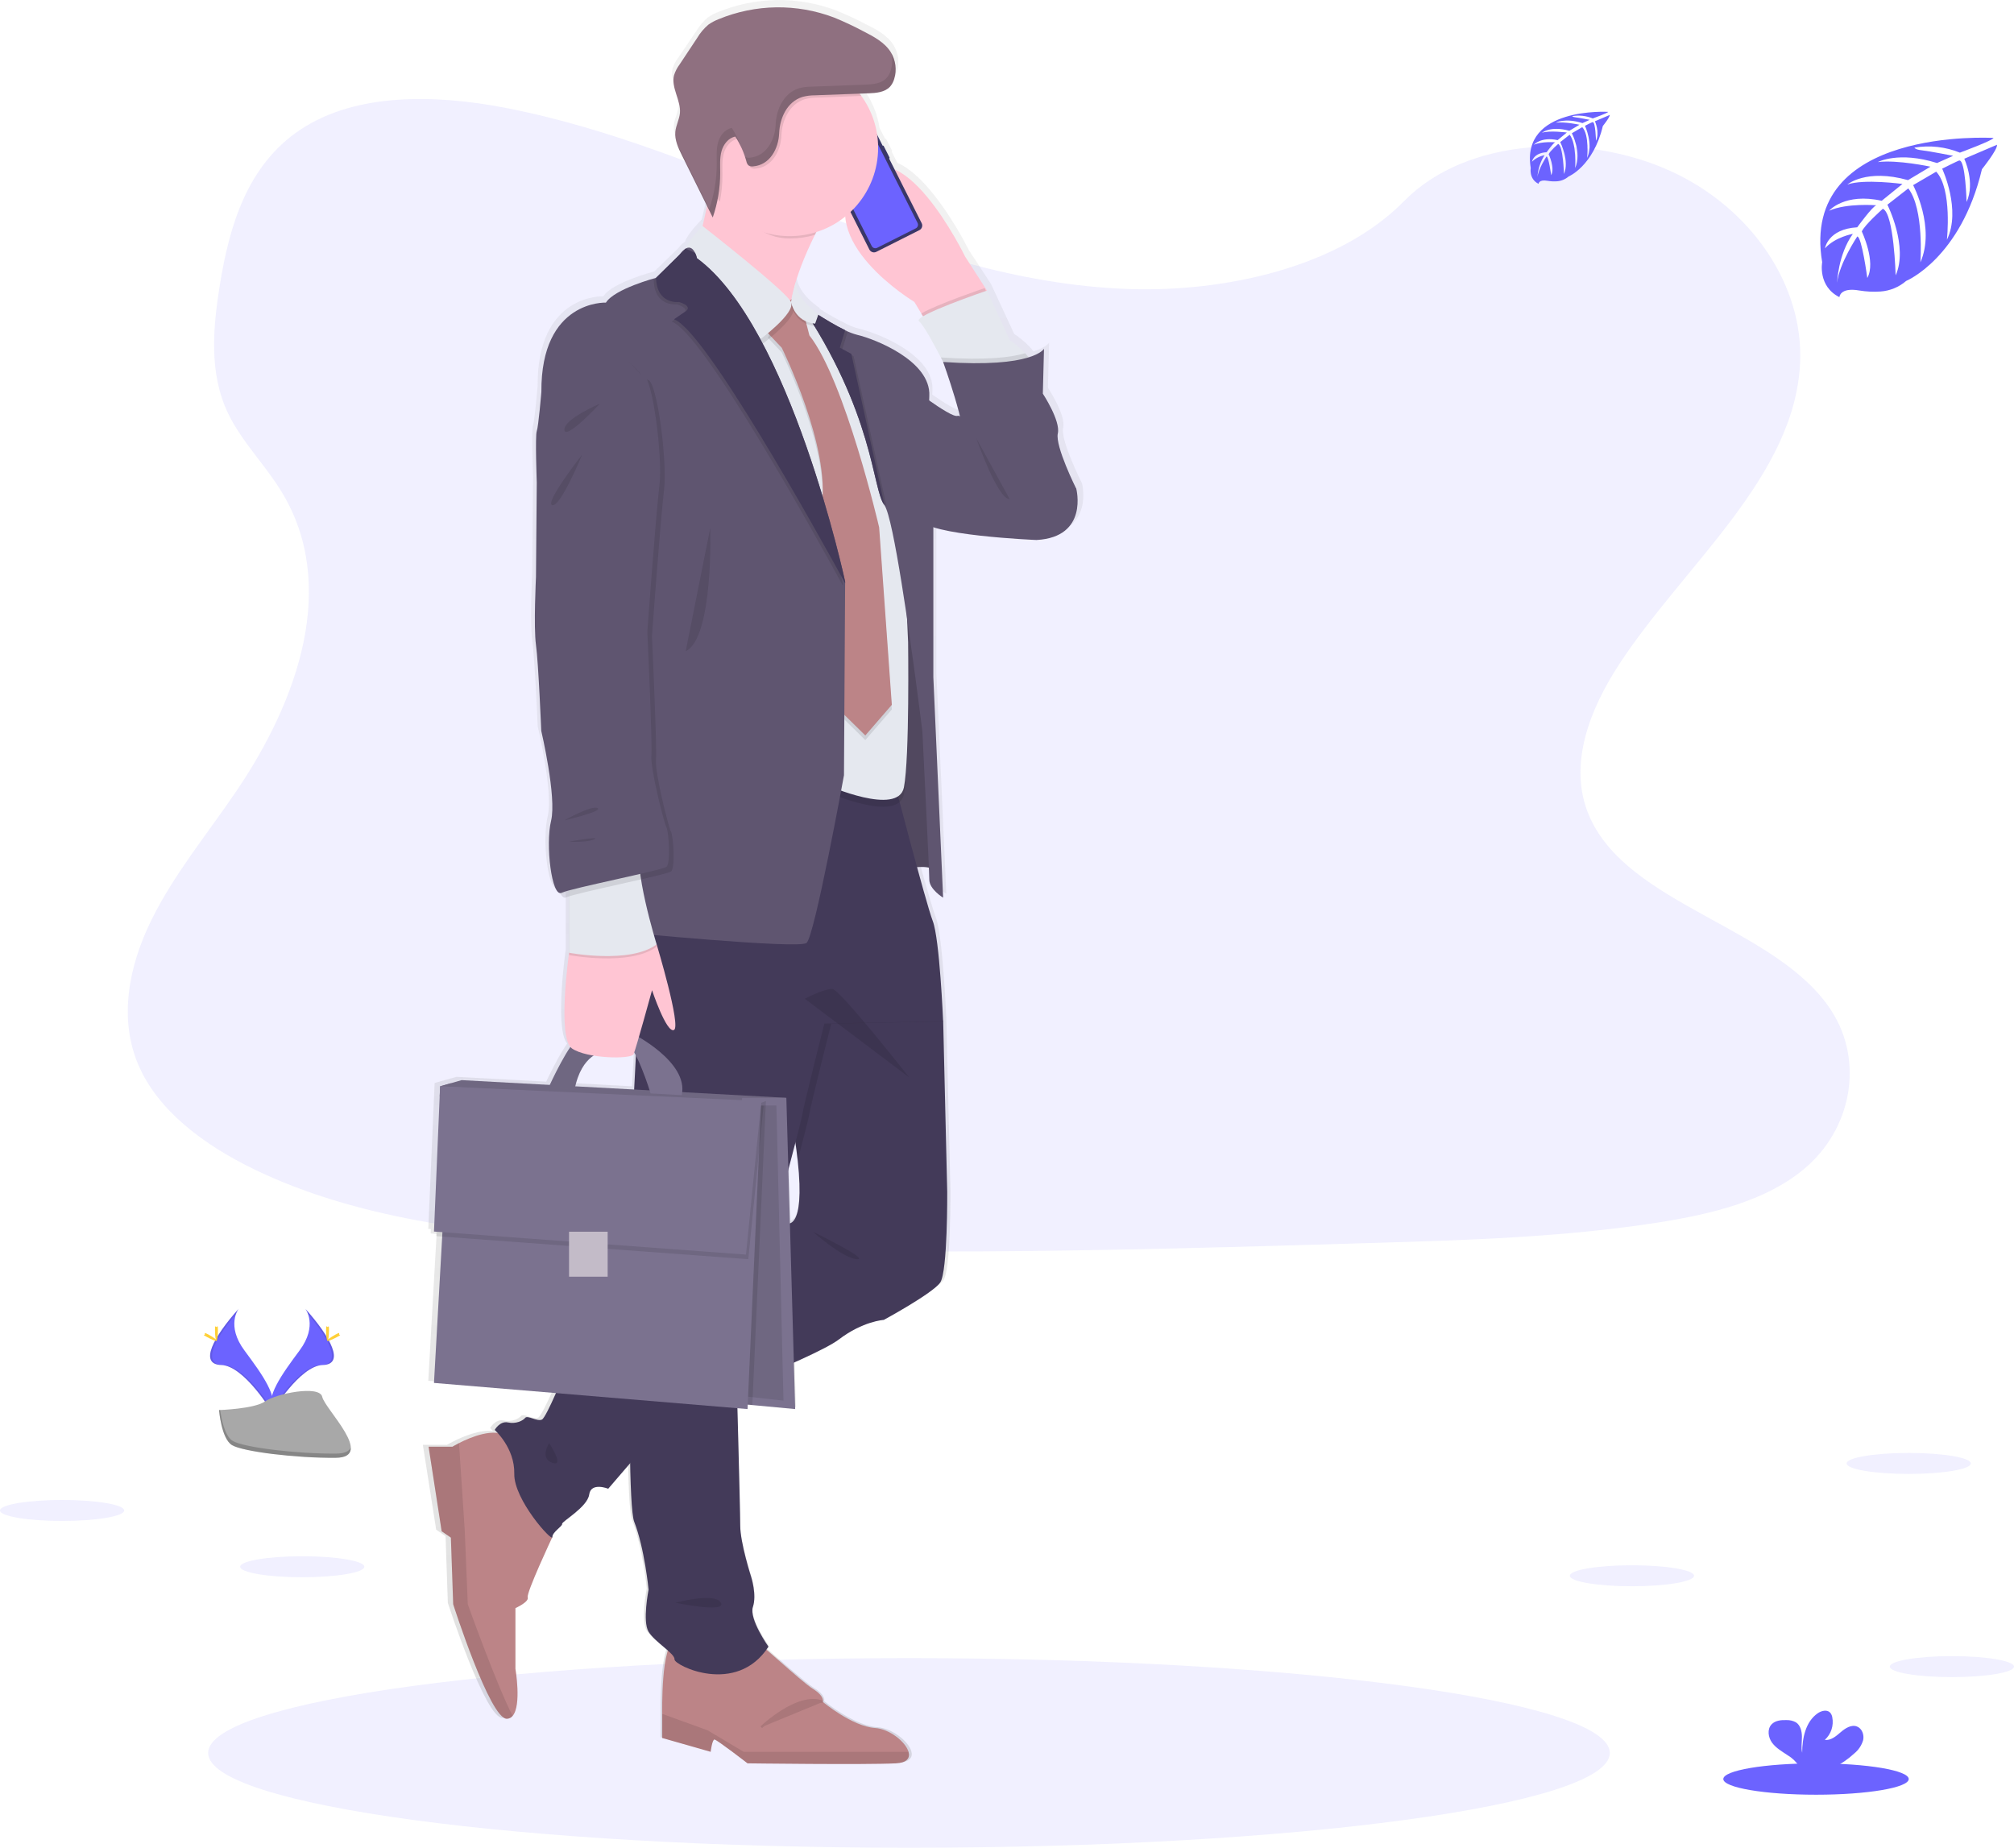
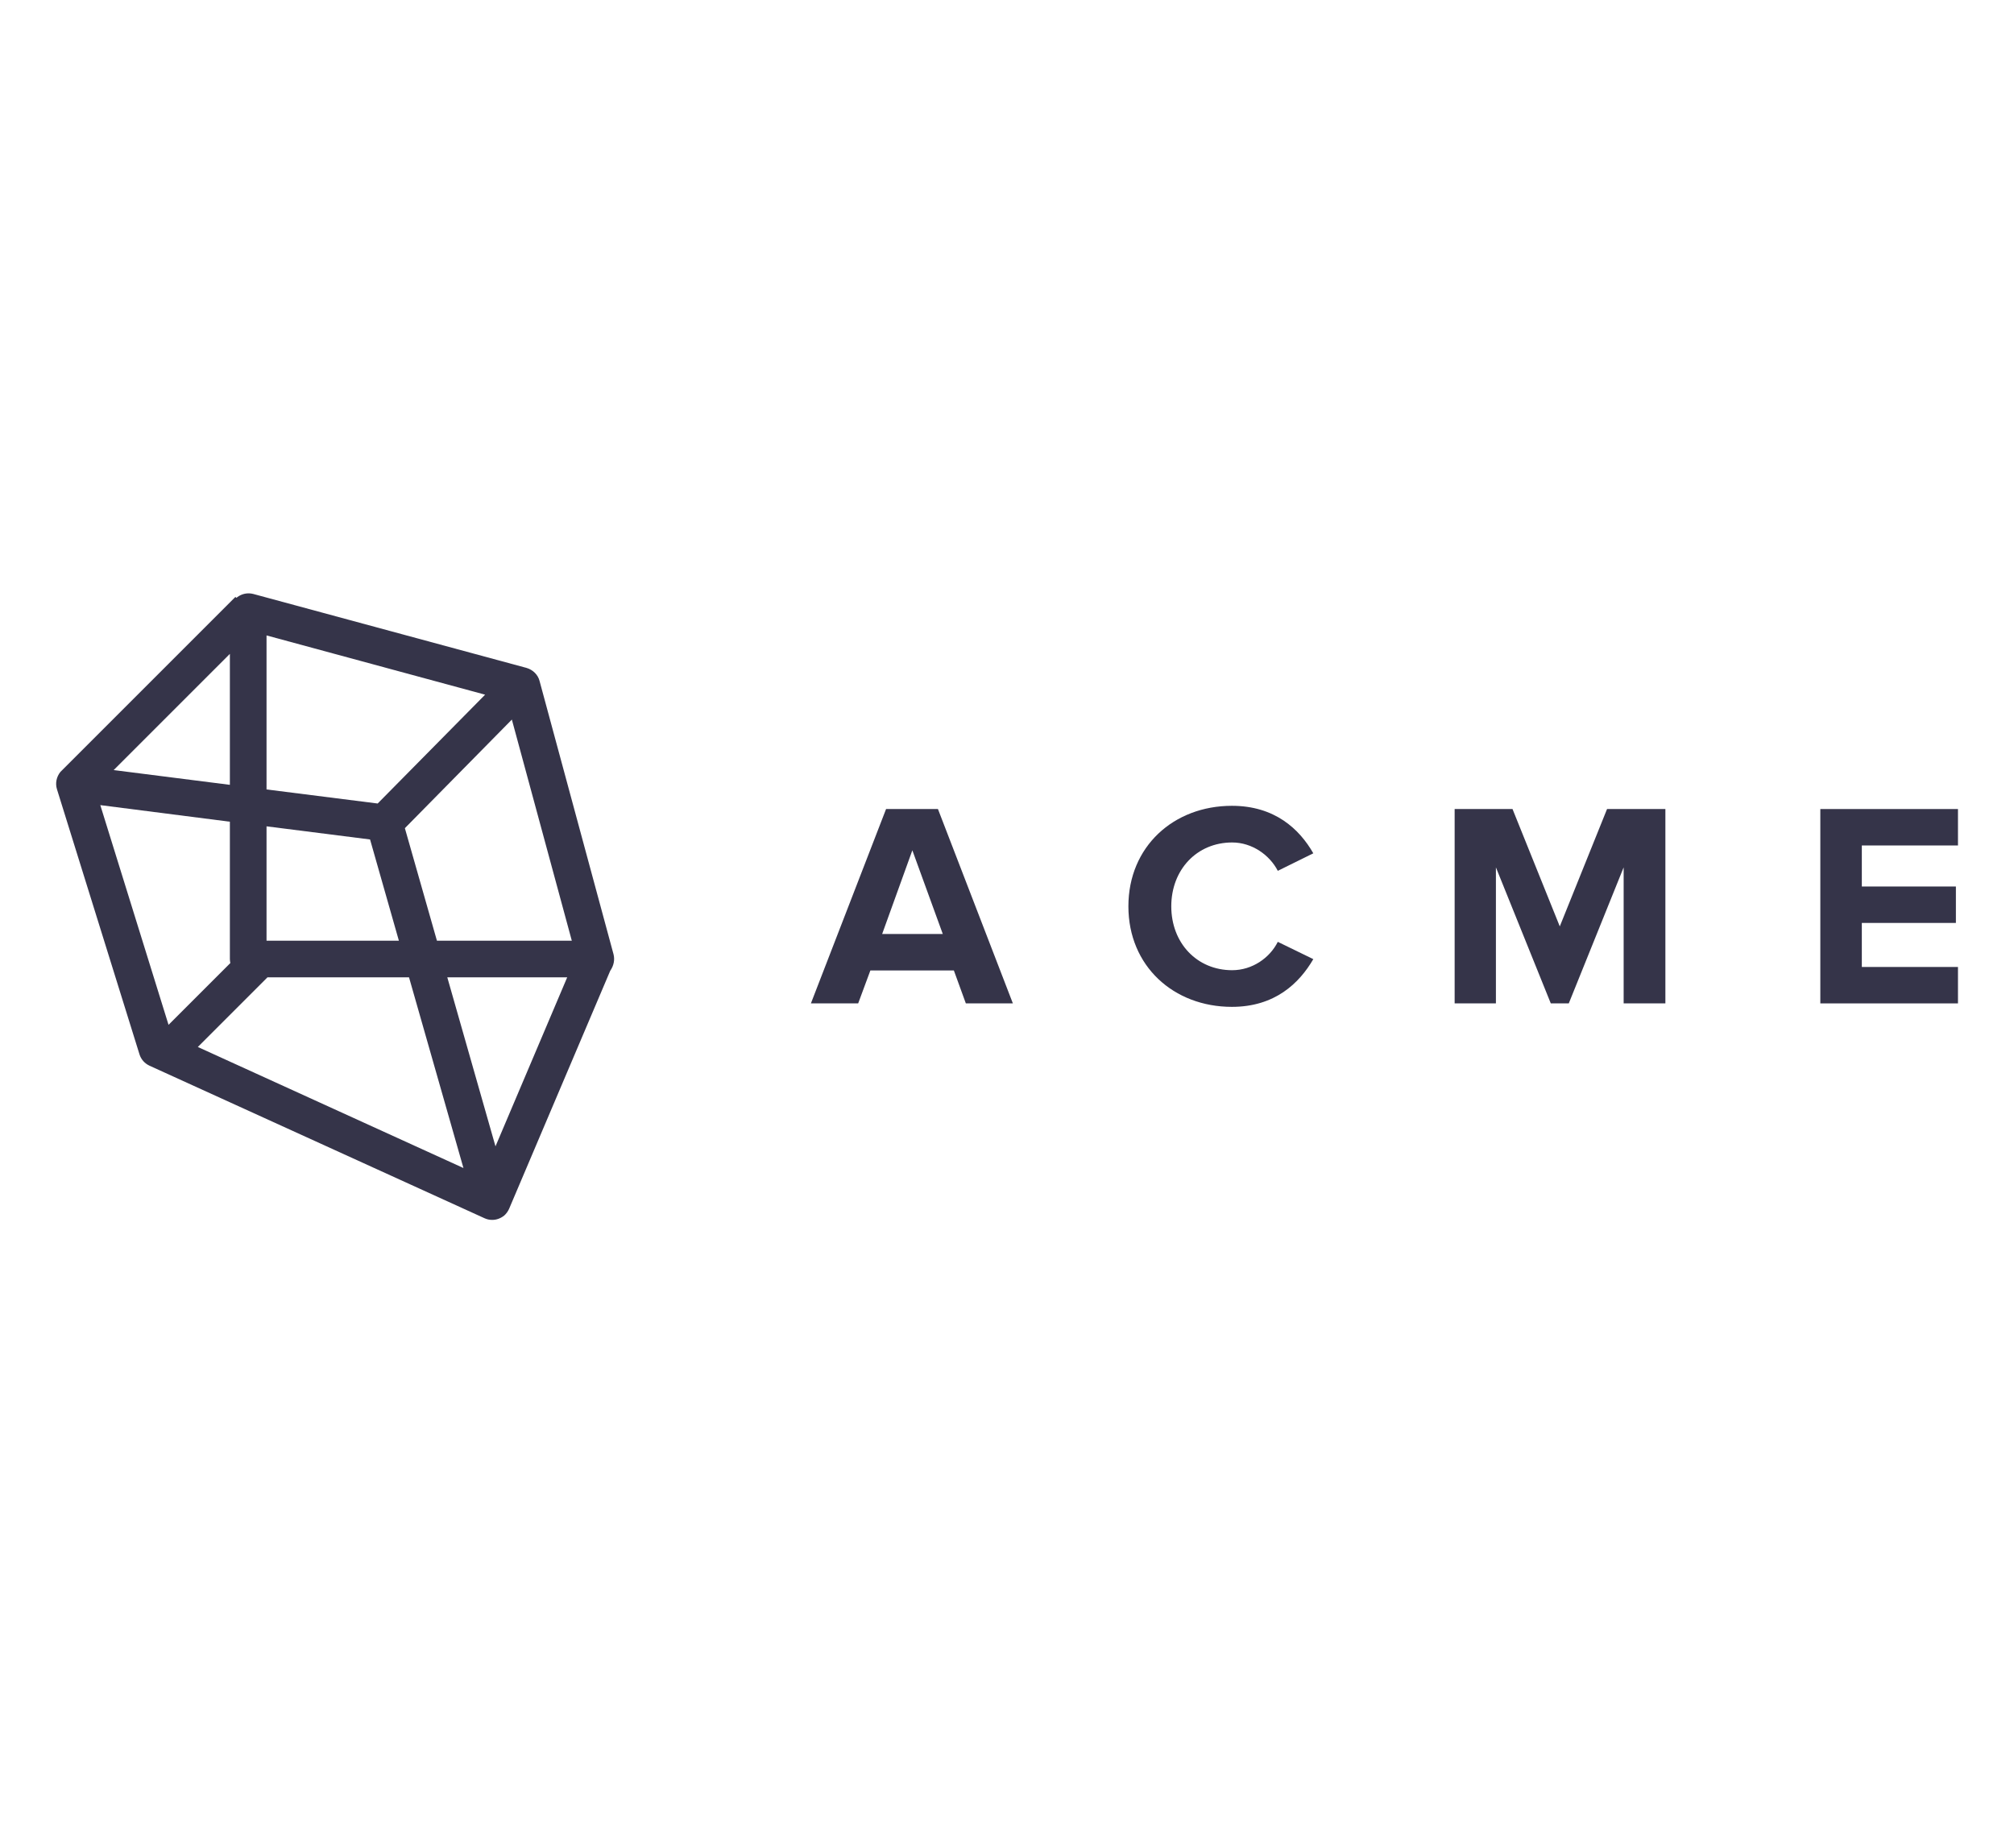
- <svg xmlns="http://www.w3.org/2000/svg" id="6968ac48-3a8f-41ea-a7fd-90e9ec00ee17" data-name="Layer 1" width="873.53" height="801.44" viewBox="0 0 873.53 801.44">
-   <defs>
-     <linearGradient id="70ce31e8-5126-44c6-9ded-adf44b0dced1" x1="489.88" y1="814.11" x2="489.88" y2="49.28" gradientUnits="userSpaceOnUse">
-       <stop offset="0" stop-color="gray" stop-opacity="0.25" />
-       <stop offset="0.54" stop-color="gray" stop-opacity="0.12" />
-       <stop offset="1" stop-color="gray" stop-opacity="0.1" />
-     </linearGradient>
-   </defs>
-   <path d="M652.59,174.63c-47.88-1.66-93.48-17.11-137-34S428.89,105,382.16,96c-30.06-5.76-64.43-6.58-88.65,9.53-23.3,15.51-30.84,42.28-34.88,67.12-3,18.69-4.84,38.36,3.51,55.85,5.79,12.15,16.08,22.36,23.19,34,24.76,40.48,7.26,90.4-19.57,129.93-12.58,18.54-27.18,36.23-36.89,56s-14.21,42.35-5.71,62.49c8.42,20,28.49,34.94,50.23,45.49,44.16,21.41,96.19,27.54,146.93,31,112.32,7.68,225.23,4.36,337.85,1,41.67-1.24,83.53-2.49,124.53-8.93,22.77-3.58,46.28-9.26,62.81-23,21-17.41,26.18-46.88,12.12-68.71-23.59-36.61-88.79-45.71-105.28-85-9.07-21.63.25-45.72,13.43-65.77,28.29-43,75.7-80.78,78.2-130,1.72-33.77-21.08-67.6-56.32-83.59-36.94-16.75-88.17-14.64-115.42,13.09C744.18,165.12,694.86,176.1,652.59,174.63Z" transform="translate(-163.24 -49.28)" fill="#6c63ff" opacity="0.1" />
-   <ellipse cx="394.25" cy="760.32" rx="303.97" ry="41.12" fill="#6c63ff" opacity="0.1" />
-   <path d="M632.51,258.88s-9.41-18.57-8.14-24.09-6.62-17.31-6.62-17.31l.51-19.56s-1.09,2-6.77,3.75c-.48-.63-1-1.25-1.54-1.84a40.32,40.32,0,0,0-6.82-5.69l-10-21.58-9.67-14.81s-15.25-31-31-37.84l-2.48-4.85a.38.38,0,0,0,.15-.49l-2.52-4.93a.39.39,0,0,0-.49-.18l-2.41-4.72a37.91,37.91,0,0,0-7-16.89c-.25-.35-.52-.67-.78-1l3.92-.14c3.44-.13,7.28-.43,9.59-3a8.77,8.77,0,0,0,1.79-3.3,14,14,0,0,0,.58-2.93c0-.15,0-.3,0-.44q0-.51,0-1c0-.27,0-.53,0-.8s0-.43,0-.64-.11-.69-.17-1c0-.13,0-.26-.08-.39a11.66,11.66,0,0,0-.31-1.16,1.55,1.55,0,0,1-.07-.23c-.14-.4-.29-.8-.46-1.19a1.11,1.11,0,0,1-.07-.16c-.18-.39-.38-.77-.59-1.14l-.06-.12v0a4,4,0,0,0-.25-.45c-2.71-4.26-7.47-6.75-12-9a138.69,138.69,0,0,0-13-6,70,70,0,0,0-51,.72,20.19,20.19,0,0,0-4.54,2.42,23.46,23.46,0,0,0-4.95,5.82l-7.75,11.45A16.18,16.18,0,0,0,455,78.79c-1.45,5.44,3.1,10.89,2.59,16.5-.26,2.79-1.76,5.35-2.05,8.14-.37,3.6,1.3,7.07,2.93,10.32l11.09,22c-.59,2.89-1.24,5.85-1.95,8.71h0c-5.11,5.28-6.83,8.16-7.3,9.72l-.15.08h0a9,9,0,0,0-2.56,2.5L447.06,167s-18.32,4.76-22.13,10.79c0,0-28.75-1.26-28.5,38.89,0,0-1.27,15.06-2,17.07s0,22.33,0,22.33l-.34,41.16s-1.1,21.83,0,29.61,2.37,37.39,2.37,37.39,6.87,28.86,4.33,39.15c-2.44,9.85,0,31.39,4,31.48.76,1.57,1.63,2.34,2.58,1.9a11,11,0,0,1,1.27-.46V460.9s-4.95,34.45.6,41c-3.68,5.24-8,14.18-9.1,16.53l-38.9-2.09-4.95,1.39h0L351.75,519,349,582.27l1.1.08-.08,1.93,2.6.19L349,648.19l53.85,4.43c-2.37,5.31-5.12,11-6.19,11.55-2,1-6.36-2-7.38-.76s-4.07,2.76-7.63,2-5.85,3.26-5.85,3.26.52.46,1.3,1.31c-5.78-.7-13.09,2.4-17.06,4.4-1.78.9-2.89,1.57-2.89,1.57H346.65l5.77,36.81,4.07,2.78,1,29s16.28,50.19,23.74,49.86a3.37,3.37,0,0,0,2.51-1.26c4-4.62,1.23-20.49,1.23-20.49V746.23s6.1-2.68,5.42-4.69,9.84-24,10.78-26a.17.17,0,0,0,.08-.16c0-2.26,4.58-4.77,4.32-5.77s11.2-7.28,12-12.8,8.39-2.51,8.39-2.51l9.66-11.1c.29,13.53.84,23,1.79,25.4,4.58,11.55,6.36,29.62,6.36,29.62s-2.8,13.8,0,18.32c1.72,2.76,5.72,5.72,8.5,8.17-2.89,8.76-2.48,27.38-2.48,27.38v10.7l21.37,6s.67-5.35,1.69-5.35,14.59,10.37,14.59,10.37,52.24.67,65.46,0c5-.25,6.36-2.4,5.59-5-1.27-4.33-8.4-9.94-14.74-10.37-10.18-.67-23.07-11.37-23.07-11.37s1-2.35-4.41-5.69c-3.74-2.3-14.09-11.61-20.49-17.06.3-.41.61-.82.9-1.26,0,0-8.65-12-6.86-17.32s-.77-13-.77-13-4.83-14.81-4.83-22.34c0-4.77-.72-31.9-1.24-51.14l4.46.37.09-1.92,2,.18,18.91,1.74-.58-20.21c9.11-4,16.69-7.71,19.83-10.08,10.68-8,19.84-8.53,19.84-8.53s21.62-11.54,24.93-16.31,3-39.4,3-39.4l-1.78-74.22v-.06s-1.52-35.88-4.58-43.66c-1.12-2.88-3.89-12.48-6.92-23.44a18.11,18.11,0,0,1,5.22.22c.11,2.68.18,4.52.18,5.15,0,4.26,6.1,7.88,6.1,7.88l-4.32-96V275.66c13.32,4.24,45.53,5.56,45.53,5.56C638.1,280,632.51,258.88,632.51,258.88ZM506.87,176.4l-.07,0a66.59,66.59,0,0,1,1.85-7.45ZM419.45,505.67c7.89,1.3,17,.92,17.69-.61.07-.15.16-.42.28-.77.25.44.49.89.74,1.35l-.77,14.48v.33l-26-1.4C413.21,511.3,416.65,507.52,419.45,505.67Zm86.67,73.06-.67-23.45c1.16-4.32,2.2-8.24,3.09-11.6.4,2.79.74,5.36,1,7.73C512,573.66,508.37,578,506.12,578.73Zm74-351.58c-1.49.57-7.16-3-12.54-6.7,0-.68.05-1.35.08-2,.76-15.31-24.17-24.84-31.8-26.6a27.41,27.41,0,0,1-5.36-2,125,125,0,0,1-11.84-6.69l.1-.29s-9.84-6.23-10.05-14a132.92,132.92,0,0,1,8.46-20.53c.19-.39.4-.8.6-1.19a39.25,39.25,0,0,0,12.8-6.78c1.53,20,30.47,37.21,30.47,37.21l3.09,5,.73,1.18c-1.56.92-2.31,1.66-1.78,2.09,2.2,1.76,7.52,11.72,9.72,15.93a.06.06,0,0,0,0,0c.6,1.14,1,1.85,1,1.85s4.73,12.87,7.44,23.64A2,2,0,0,0,580.1,227.15Z" transform="translate(-163.24 -49.28)" fill="url(#70ce31e8-5126-44c6-9ded-adf44b0dced1)" />
-   <path d="M591.3,175.28l-.34.45-1.16,1.55L567.55,193l-4.72-7.76-3-5S515.48,153.64,534.55,128s47.25,32.5,47.25,32.5Z" transform="translate(-163.24 -49.28)" fill="#ffc5d3" />
-   <rect x="547.05" y="112.1" width="0.76" height="6.26" rx="0.38" ry="0.38" transform="translate(-156.55 209.3) rotate(-26.73)" fill="#3a3768" />
-   <rect x="521.39" y="119.37" width="0.43" height="2.06" rx="0.21" ry="0.21" transform="translate(-161.64 198.23) rotate(-26.73)" fill="#3a3768" />
-   <rect x="523.41" y="122.65" width="0.48" height="3.59" rx="0.24" ry="0.24" transform="translate(-163.24 199.58) rotate(-26.73)" fill="#3a3768" />
-   <rect x="525.6" y="126.97" width="0.46" height="3.62" rx="0.23" ry="0.23" transform="translate(-164.96 201.03) rotate(-26.73)" fill="#3a3768" />
-   <rect x="528.35" y="104.91" width="25.4" height="51.62" rx="2.24" ry="2.24" transform="translate(-164.21 208.08) rotate(-26.73)" fill="#3a3768" />
-   <path d="M536.4,105.67a.9.9,0,0,0-.4,1.22l.08.17a.91.91,0,0,1-.4,1.23l-9.62,4.84a.9.9,0,0,1-1.22-.4l-.09-.17a.91.91,0,0,0-1.22-.41l-1.87.95a1.72,1.72,0,0,0-.77,2.33L541.33,156a1.75,1.75,0,0,0,2.34.77l16.78-8.45a1.75,1.75,0,0,0,.77-2.34l-20.45-40.59a1.74,1.74,0,0,0-2.34-.77Z" transform="translate(-163.24 -49.28)" fill="#6c63ff" />
-   <rect x="527.92" y="109.31" width="3.55" height="0.72" rx="0.36" ry="0.36" transform="translate(-155.95 200.72) rotate(-26.73)" fill="#e6e8ec" />
-   <circle cx="368.88" cy="59.17" r="0.41" fill="#e6e8ec" />
-   <path d="M550.8,261.28,544.55,429s21-7,24.25-1.75-3.5-84-3.5-84Z" transform="translate(-163.24 -49.28)" fill="#5f5570" />
-   <path d="M550.8,261.28,544.55,429s21-7,24.25-1.75-3.5-84-3.5-84Z" transform="translate(-163.24 -49.28)" opacity="0.15" />
-   <path d="M551.8,814.11c-13,.67-64.33,0-64.33,0s-13.34-10.33-14.34-10.33-1.66,5.33-1.66,5.33l-21-6V792.45s-.67-30.35,5.66-31.67,34.34,0,34.34,0c1-.33,20,17.67,25.33,21s4.33,5.67,4.33,5.67,12.67,10.66,22.67,11.33c6.23.42,13.24,6,14.49,10.33C558.05,811.72,556.7,813.86,551.8,814.11Z" transform="translate(-163.24 -49.28)" fill="#bc8487" />
-   <path d="M551.8,814.11c-13,.67-64.33,0-64.33,0s-13.34-10.33-14.34-10.33-1.66,5.33-1.66,5.33l-21-6V792.66l19.66,7.12,15.67,9.33h71.49C558.05,811.72,556.7,813.86,551.8,814.11Z" transform="translate(-163.24 -49.28)" opacity="0.1" />
-   <path d="M493.43,798.45s16-15.33,26.7-11" transform="translate(-163.24 -49.28)" stroke="#000" stroke-miterlimit="10" opacity="0.1" />
-   <path d="M392.13,742.11c.67,2-5.33,4.67-5.33,4.67v26.33s2.72,15.81-1.21,20.42a3.29,3.29,0,0,1-2.46,1.25c-7.33.33-23.33-49.67-23.33-49.67l-1-28.89-4-2.77-5.67-36.67h10.34s1.09-.67,2.84-1.57c5-2.55,15.47-7,21.16-2.76L402.8,716S391.47,740.11,392.13,742.11Z" transform="translate(-163.24 -49.28)" fill="#bc8487" />
-   <path d="M385.59,793.53a3.29,3.29,0,0,1-2.46,1.25c-7.33.33-23.33-49.67-23.33-49.67l-1-28.89-4-2.77-5.67-36.67h10.34s1.09-.67,2.84-1.57l2.49,37.57,1.33,32.33S378.69,780.31,385.59,793.53Z" transform="translate(-163.24 -49.28)" opacity="0.1" />
-   <path d="M571.05,605.53c-3.25,4.75-24.5,16.25-24.5,16.25s-9,.5-19.5,8.5c-5.43,4.14-24.3,12.35-41.25,19.32-15.83,6.51-30,11.93-30,11.93l-16.32,19L427.05,695s-7.5-3-8.25,2.5-12,11.75-11.75,12.75-4.25,3.5-4.25,5.75-16.75-16.25-16.5-27.5-8.5-19-8.5-19,2.25-4,5.75-3.25,6.5-.75,7.5-2,5.25,1.75,7.25.75,10-20.75,10-20.75l31.17-20.91,62-41.56,2.86-1.92s8.25,3.78,4.9-27.19c-.65-6-1.74-13.29-3.4-22.17-10.25-54.75,26.5-61,26.5-61l32.25,10.75,7.75,12v.06l1.75,73.94S574.3,600.78,571.05,605.53Z" transform="translate(-163.24 -49.28)" fill="#433a59" />
-   <path d="M485.55,640.53s.1,3.55.25,9.07c-15.83,6.51-30,11.93-30,11.93l-16.32,19c-.27-15.75-.21-36.21,0-57.18l62-41.56C493.81,610.22,485.55,640.53,485.55,640.53Z" transform="translate(-163.24 -49.28)" opacity="0.1" />
-   <path d="M572.3,492.28v.06l-48.5.94s-8.5,33.25-9.75,40.25c-.31,1.72-2.19,9.07-4.85,19.17-.65-6-1.74-13.29-3.4-22.17-10.25-54.75,26.5-61,26.5-61l32.25,10.75Z" transform="translate(-163.24 -49.28)" opacity="0.1" />
-   <path d="M444.55,401.53l-6.25,120s-4.5,176.25,0,187.75,6.25,29.5,6.25,29.5-2.75,13.75,0,18.25,11.5,9.5,11.25,12,26.75,16,40.75-5.5c0,0-8.5-12-6.75-17.25s-.75-13-.75-13S484.3,718.53,484.3,711s-1.75-70.5-1.75-70.5,27.25-100,28.5-107,9.75-40.25,9.75-40.25l51.5-1s-1.5-35.75-4.5-43.5-17.75-64.5-17.75-64.5Z" transform="translate(-163.24 -49.28)" fill="#433a59" />
-   <polygon points="195.36 469.89 190.89 471.17 190.71 475.59 324.73 477.32 324.73 475.58 195.36 469.89" fill="#7b728f" />
-   <path d="M516.68,151.15c-19.5,39.55-7.39,47.82-5.46,48.84-4.13-1.92-57.81-27.14-50.75-33.54,4.59-4.17,8.52-22.31,10.83-35.31,1.37-7.76,2.17-13.69,2.17-13.69l56.33,10.33C524.34,136.58,520,144.33,516.68,151.15Z" transform="translate(-163.24 -49.28)" fill="#ffc5d3" />
-   <path d="M591,175.73l-1.16,1.55L567.55,193l-4.72-7.76c6.87-4,27.47-11,27.47-11Z" transform="translate(-163.24 -49.28)" opacity="0.1" />
-   <path d="M611.55,211.78c-2,7-35.75,0-35.75,0l-3.5-5.5s-.35-.7-.94-1.84a.06.06,0,0,1,0,0c-2.16-4.19-7.39-14.11-9.55-15.87-2.75-2.25,29.5-13.25,29.5-13.25l9.88,21.5a39.82,39.82,0,0,1,6.7,5.67C610.39,205.2,612.46,208.59,611.55,211.78Z" transform="translate(-163.24 -49.28)" fill="#e5e8ef" />
-   <path d="M555.55,215s20,15.78,23,14.64,51.5,31.61,51.5,31.61,5.5,21-17.25,22.25c0,0-48.25-2-50.25-9S555.55,215,555.55,215Z" transform="translate(-163.24 -49.28)" fill="#5f5570" />
-   <path d="M501.05,183.28l-21.75,22.5,30.5,194,12-7s31,13.75,33.5,1,1.81-63,1.81-63L553.05,240s-14.25-31.75-14.25-32.75-20.55-16.5-20.55-16.5l-9.7-7.5Z" transform="translate(-163.24 -49.28)" opacity="0.1" />
-   <path d="M501.05,180.28l-21.75,22.5,30.5,194,12-7s31,13.75,33.5,1,1.81-63,1.81-63L553.05,237s-14.25-31.75-14.25-32.75-20.55-16.5-20.55-16.5l-9.7-7.5Z" transform="translate(-163.24 -49.28)" fill="#e5e8ef" />
-   <path d="M502.3,183.53l-6,12.25,6,6.33s21.5,43.42,17.25,69.17l4.5,84.75,14.5,14.25L550.05,357l-5.5-77s-14.75-63.5-30.25-83.25l-4.5-17.5Z" transform="translate(-163.24 -49.28)" opacity="0.1" />
-   <path d="M502.3,181.53l-6,12.25,6,6.33s21.5,43.42,17.25,69.17l4.5,84.75,14.5,14.25L550.05,355l-5.5-77s-14.75-63.5-30.25-83.25l-4.5-17.5Z" transform="translate(-163.24 -49.28)" fill="#bc8487" />
-   <path d="M529.8,127.78c-5.46,8.8-9.76,16.55-13.12,23.37a38.45,38.45,0,0,1-10.9,1.57c-12.36,0-19.48-8.55-26.48-17.63-1.6-2.06-6.86-1.58-8-4,1.37-7.76,2.17-13.69,2.17-13.69Z" transform="translate(-163.24 -49.28)" opacity="0.1" />
-   <path d="M544.11,113.38a38.33,38.33,0,1,1-7.29-22.49A38.33,38.33,0,0,1,544.11,113.38Z" transform="translate(-163.24 -49.28)" fill="#ffc5d3" />
-   <path d="M493.55,198.78l-31.5-38s-2.91-1.17,6.92-11.46c0,0,36.1,28.14,38.34,32.92S493.55,198.78,493.55,198.78Z" transform="translate(-163.24 -49.28)" opacity="0.1" />
-   <path d="M492.55,196.78l-31.5-38s-2.91-1.17,6.92-11.46c0,0,36.1,28.14,38.34,32.92S492.55,196.78,492.55,196.78Z" transform="translate(-163.24 -49.28)" fill="#e5e8ef" />
-   <path d="M572.3,438.63s-6-3.6-6-7.85-3-64.25-3-64.25-4.4-35.81-9-64.27v0c-2.7-16.77-5.47-31-7.43-33.82l-.08-.12c-5.25-6.75-4.25-39.75-37-88,.44.3,11.73,8.22,20,12.2a27.42,27.42,0,0,0,5.27,2c7.5,1.75,32,11.25,31.25,26.5s1.75,50.25,1.75,50.25V343Z" transform="translate(-163.24 -49.28)" fill="#5f5570" />
-   <path d="M611.55,211.78c-2,7-35.75,0-35.75,0l-3.5-5.5s-.35-.7-.94-1.84a.06.06,0,0,1,0,0,.67.67,0,0,1-.05-.12c19.61,1.37,30.54-.06,36.58-1.83C610.39,205.2,612.46,208.59,611.55,211.78Z" transform="translate(-163.24 -49.28)" opacity="0.1" />
-   <path d="M572.3,206.28s10.5,29,9,36.25,24.25,35.75,24.25,35.75l24.5-17s-9.25-18.5-8-24-6.5-17.25-6.5-17.25l.5-19.48S611.55,209,572.3,206.28Z" transform="translate(-163.24 -49.28)" fill="#5f5570" />
-   <path d="M536.82,90.89l-19,.72a21.16,21.16,0,0,0-5.5.69c-6.79,2.09-9.92,9.31-10.17,15.8s-4,13.76-11.27,14.33a2.81,2.81,0,0,1-2.07-.46,3.42,3.42,0,0,1-.88-1.77,38.7,38.7,0,0,0-4.78-10.68c-3,.54-5.22,3.39-6,6.37s-.57,6.12-.56,9.21a59.61,59.61,0,0,1-1.13,11.69,38.33,38.33,0,1,1,61.39-45.9Z" transform="translate(-163.24 -49.28)" opacity="0.1" />
-   <path d="M511.33,91.3a21.16,21.16,0,0,1,5.5-.69l23.07-.86c3.38-.13,7.15-.43,9.42-2.94a8.81,8.81,0,0,0,1.76-3.29,14.2,14.2,0,0,0-1.49-11.63c-2.67-4.25-7.35-6.72-11.81-9a137.23,137.23,0,0,0-12.77-6,68,68,0,0,0-50.1.72A20.22,20.22,0,0,0,470.45,60a23.05,23.05,0,0,0-4.86,5.8L458,77.24a15.75,15.75,0,0,0-2.39,4.62c-1.43,5.43,3,10.86,2.54,16.45-.26,2.78-1.73,5.33-2,8.11-.36,3.59,1.28,7,2.89,10.27l13.34,26.91a59.62,59.62,0,0,0,3.23-19.5c0-3.09-.26-6.23.56-9.21s3-5.83,6-6.37a38.57,38.57,0,0,1,4.79,10.68,3.38,3.38,0,0,0,.88,1.77,2.8,2.8,0,0,0,2.07.46c7.31-.57,11-7.77,11.27-14.33S504.54,93.39,511.33,91.3Z" transform="translate(-163.24 -49.28)" fill="#8f7080" />
-   <polygon points="190.89 471.17 200.23 468.5 341.06 476.17 325.56 478.17 190.89 471.17" fill="#7b728f" />
-   <polygon points="190.89 471.17 200.23 468.5 341.06 476.17 325.56 478.17 190.89 471.17" opacity="0.1" />
-   <polygon points="344.89 611.17 326.31 609.44 319.79 608.84 319.79 505.5 321.51 481.51 321.89 476.17 341.06 476.17 344.89 611.17" fill="#7b728f" />
-   <polygon points="339.81 607.5 324.99 605.86 319.79 605.29 319.79 507.31 321.16 484.57 321.46 479.5 336.75 479.5 339.81 607.5" opacity="0.1" />
-   <path d="M401.42,520.45s9.25-20.29,13.13-20.92,11,0,11,0l-.63,5.88s-9.5.75-12.5,16.62Z" transform="translate(-163.24 -49.28)" fill="#7b728f" />
-   <path d="M401.42,520.45s9.25-20.29,13.13-20.92,11,0,11,0l-.63,5.88s-9.5.75-12.5,16.62Z" transform="translate(-163.24 -49.28)" opacity="0.1" />
-   <path d="M437.3,497.41s24.87,12.37,21.62,26.87l-13.5-.75s-6.5-21.62-11.62-22.75S437.3,497.41,437.3,497.41Z" transform="translate(-163.24 -49.28)" fill="#7b728f" />
-   <path d="M529.8,301.53v.73l-.5,83.27s-12.75,70-16.25,72.75-80.25-4.75-80.25-4.75L398.05,219.28c-.25-40,28-38.75,28-38.75,3.75-6,21.75-10.75,21.75-10.75l10-9.75.32-.45a8.89,8.89,0,0,1,2.52-2.49h0c2.06-1.19,3.37.38,4.12,1.93a11.63,11.63,0,0,1,.78,2.27C506.05,191,529.8,301.53,529.8,301.53Z" transform="translate(-163.24 -49.28)" fill="#5f5570" />
-   <path d="M528.8,302.53v.73c-12.57-23-61-110.14-74.25-114.48l5.1-3.5s3.4-2-2.85-4c0,0-9.75,1.25-10-10.5l10.32-10.2,2.52-2.49h0l4.12,1.93a11.63,11.63,0,0,1,.78,2.27C505.05,192,528.8,302.53,528.8,302.53Z" transform="translate(-163.24 -49.28)" opacity="0.1" />
-   <path d="M529.8,301.53v.73c-12.57-23-61-110.14-74.25-114.48l5.1-3.5s3.4-2-2.85-4c0,0-9.75,1.25-10-10.5l10.32-10.2,2.52-2.49h0l4.12,1.93a11.63,11.63,0,0,1,.78,2.27C506.05,191,529.8,301.53,529.8,301.53Z" transform="translate(-163.24 -49.28)" fill="#433a59" />
-   <path d="M547.88,269.4l-.08-.12c-5.25-6.75-4.25-39.75-37-88,.44.3,11.73,8.22,20,12.2l-2.31,7.62,5,2.67Z" transform="translate(-163.24 -49.28)" opacity="0.1" />
-   <path d="M546.88,268.4l-.08-.12c-5.25-6.75-4.25-39.75-37-88,.44.3,11.73,8.22,20,12.2l-2.31,7.62,5,2.67Z" transform="translate(-163.24 -49.28)" fill="#433a59" />
-   <path d="M508.36,172.58l-2.05,8.66s1.5,8.67,10.49,9.42l1.45-4.13S508.55,180.31,508.36,172.58Z" transform="translate(-163.24 -49.28)" opacity="0.1" />
-   <path d="M508.36,171.58l-2.05,8.66s1.5,8.67,10.49,9.42l1.45-4.13S508.55,179.31,508.36,171.58Z" transform="translate(-163.24 -49.28)" fill="#e5e8ef" />
-   <polygon points="332.19 477.57 326.31 609.44 319.79 608.84 319.79 505.5 321.51 481.51 332.19 477.57" opacity="0.1" />
-   <polygon points="192.23 528.5 188.23 599.83 324.23 611.17 330.19 477.57 192.23 528.5" fill="#7b728f" />
-   <polygon points="189.23 536.17 191.89 473.17 331.19 479.57 324.56 546.17 189.23 536.17" opacity="0.1" />
-   <polygon points="188.23 534.17 190.89 471.17 330.19 477.57 323.56 544.17 188.23 534.17" fill="#7b728f" />
-   <rect x="246.81" y="534.25" width="16.75" height="19.5" fill="#c3bbc8" />
-   <path d="M412.55,455.78l-2.5,6.75s-5.25,37,1.25,41.5,25.75,4.75,26.75,2.5,8-27.75,8-27.75,6.25,18.75,9.5,17.25-7.5-37.14-7.5-37.14Z" transform="translate(-163.24 -49.28)" fill="#ffc5d3" />
-   <path d="M410.05,427.78v35.75s26.5,5,38-3.64c0,0-10.75-34.61-6.75-43.36S410.05,427.78,410.05,427.78Z" transform="translate(-163.24 -49.28)" opacity="0.1" />
-   <path d="M410.05,426.78v35.75s26.5,5,38-3.64c0,0-10.75-34.61-6.75-43.36S410.05,426.78,410.05,426.78Z" transform="translate(-163.24 -49.28)" fill="#e5e8ef" />
-   <path d="M407.05,217.53l-7,3.75s-1.25,15-2,17,0,22.25,0,22.25l-.34,41s-1.08,21.75,0,29.5S400,368.28,400,368.28s6.76,28.75,4.26,39,.25,33.25,4.5,31.25,43.5-9.75,45.5-11.25,1-15.5,0-17.25-7-25.5-6.5-31-1.75-53.75-1.75-53.75,3.75-51.5,5.25-63.5-3-47.25-7-47.75S428.55,186.28,407.05,217.53Z" transform="translate(-163.24 -49.28)" opacity="0.1" />
-   <path d="M405.05,215.53l-7,3.75s-1.25,15-2,17,0,22.25,0,22.25l-.34,41s-1.08,21.75,0,29.5S398,366.28,398,366.28s6.76,28.75,4.26,39,.25,33.25,4.5,31.25,43.5-9.75,45.5-11.25,1-15.5,0-17.25-7-25.5-6.5-31-1.75-53.75-1.75-53.75,3.75-51.5,5.25-63.5-3-47.25-7-47.75S426.55,184.28,405.05,215.53Z" transform="translate(-163.24 -49.28)" fill="#5f5570" />
-   <g opacity="0.1">
-     <path d="M480.66,104.77c-3,.54-5.22,3.39-6,6.37s-.57,6.12-.56,9.21a59.61,59.61,0,0,1-3.22,19.5l-13.35-26.91c-.26-.53-.53-1.08-.79-1.63a36.37,36.37,0,0,0,2.29,5.38l13.35,26.91a59.61,59.61,0,0,0,3.22-19.5c0-3.09-.25-6.23.56-9.21s3-5.83,6-6.37a40.13,40.13,0,0,1,2.59,4.73A39,39,0,0,0,480.66,104.77Z" transform="translate(-163.24 -49.28)" />
-     <path d="M549.83,72.32a14.16,14.16,0,0,1-.24,7.45,8.83,8.83,0,0,1-1.77,3.29c-2.27,2.51-6,2.81-9.42,2.94l-23.06.86a21.23,21.23,0,0,0-5.51.69c-6.78,2.09-9.92,9.31-10.17,15.8s-4,13.76-11.27,14.33a2.81,2.81,0,0,1-2.07-.46h0c.23.65.45,1.31.64,2a3.3,3.3,0,0,0,.87,1.77,2.81,2.81,0,0,0,2.07.46c7.32-.57,11-7.77,11.27-14.33s3.39-13.71,10.17-15.8a21.23,21.23,0,0,1,5.51-.69l23.06-.86c3.38-.13,7.15-.43,9.42-2.94a8.83,8.83,0,0,0,1.77-3.29A14.2,14.2,0,0,0,549.83,72.32Z" transform="translate(-163.24 -49.28)" />
+ <svg xmlns="http://www.w3.org/2000/svg" version="1.1" id="Calque_1" x="0px" y="0px" viewBox="0 0 873.5 801.4" style="enable-background:new 0 0 873.5 801.4;" xml:space="preserve">
+   <style type="text/css">
+ 	.st0{fill:#353449;}
+ </style>
+   <g>
+     <path class="st0" d="M266.1,413.9l-32.1-118.6c-0.7-2.7-2.9-4.8-5.6-5.6l-118.6-32.1c-2.4-0.6-4.9-0.1-6.9,1.4   c-0.1,0.1-0.2,0.2-0.4,0.3l-0.4-0.4l-75.4,75.4l0,0c-0.2,0.2-0.3,0.3-0.5,0.5c-1.7,2.1-2.3,4.9-1.5,7.5l35.8,115   c0.7,2.2,2.2,3.9,4.3,4.9l145.4,66.2c1.1,0.5,2.2,0.7,3.3,0.7c1.9,0,3.7-0.7,5.2-1.9c0.9-0.8,1.6-1.8,2.1-2.9l0,0l43.8-103.1   c0-0.1,0.1-0.1,0.1-0.2C266.2,418.8,266.7,416.3,266.1,413.9z M214.9,497.2L194,423.9h52L214.9,497.2z M248,408h-58.5l-13.9-48.8   l46.4-47.1L248,408z M115.6,408v-49.6l44.9,5.7L173,408H115.6z M210.4,301.3l-46.6,47.2l-48.2-6.1v-66.8L210.4,301.3z M99.7,340.4   L49.3,334l50.4-50.4V340.4z M43.5,349.2l56.2,7.2V416c0,0.6,0.1,1.1,0.2,1.7l-26.8,26.8L43.5,349.2z M85.8,454.1l30.2-30.2h61.4   l23.6,82.7L85.8,454.1z" />
+     <g>
+       <path class="st0" d="M418.9,435.2l-5.2-14.3h-36.2l-5.3,14.3h-20.5l32.6-84.3h22.5l32.5,84.3H418.9z M395.7,368.8l-13.1,36.3h26.3    L395.7,368.8z" />
+       <path class="st0" d="M489.4,393.1c0-25.9,19.6-43.6,44.9-43.6c18.6,0,29.3,10.1,35.3,20.6l-15.4,7.6c-3.5-6.8-11.1-12.3-19.8-12.3    c-15.3,0-26.4,11.8-26.4,27.7c0,15.9,11.1,27.7,26.4,27.7c8.7,0,16.3-5.3,19.8-12.3l15.4,7.5c-6.1,10.5-16.7,20.7-35.3,20.7    C509,436.7,489.4,419,489.4,393.1z" />
+       <path class="st0" d="M704.2,435.2v-59l-23.8,59h-7.8l-23.8-59v59h-17.9v-84.3H656l20.5,50.9l20.5-50.9h25.3v84.3H704.2z" />
+       <path class="st0" d="M789.5,435.2v-84.3h59.7v15.8h-41.7v17.8h40.8v15.8h-40.8v19.1h41.7v15.8H789.5z" />
+     </g>
  </g>
-   <path d="M512.28,482.47s8.66-4.5,12-4.25,33.33,38.39,33.33,38.39Z" transform="translate(-163.24 -49.28)" opacity="0.1" />
-   <path d="M423.45,224.35s-15.83,6.76-15.41,11.43S423.45,224.35,423.45,224.35Z" transform="translate(-163.24 -49.28)" opacity="0.1" />
-   <path d="M415.74,246.45s-16.61,21.24-12.94,21.95S415.74,246.45,415.74,246.45Z" transform="translate(-163.24 -49.28)" opacity="0.1" />
-   <path d="M471.3,278.28s1.52,47.5-10.66,53.5Z" transform="translate(-163.24 -49.28)" opacity="0.1" />
-   <path d="M408,405.11s11.72-6.66,14.41-5.33S408,405.11,408,405.11Z" transform="translate(-163.24 -49.28)" opacity="0.1" />
-   <path d="M410.05,414.32s7.4.53,10.91-1S410.05,414.32,410.05,414.32Z" transform="translate(-163.24 -49.28)" opacity="0.1" />
-   <path d="M586.7,239.41s9.18,26.37,14.47,26.37" transform="translate(-163.24 -49.28)" opacity="0.1" />
-   <path d="M456.16,744.45s17.22-4.67,19.76,0S456.16,744.45,456.16,744.45Z" transform="translate(-163.24 -49.28)" opacity="0.1" />
-   <path d="M401.42,675.21s-4.29,6.57,1.38,8.57S401.42,675.21,401.42,675.21Z" transform="translate(-163.24 -49.28)" opacity="0.1" />
-   <path d="M515.8,583.53s13,11.58,19.14,11.92S515.8,583.53,515.8,583.53Z" transform="translate(-163.24 -49.28)" opacity="0.1" />
-   <path d="M1027.84,109.11S943.65,104,953.57,163c0,0-2,10.43,7.48,15.17,0,0,.15-4.38,8.64-2.89a39.41,39.41,0,0,0,9.14.44A19.08,19.08,0,0,0,990,171.13h0s23.67-9.77,32.87-48.46c0,0,6.81-8.44,6.54-10.61l-14.21,6.07s4.86,10.25,1,18.77c0,0-.46-18.4-3.19-18-.56.09-7.39,3.55-7.39,3.55s8.36,17.86,2.05,30.83c0,0,2.4-22-4.65-29.54l-10,5.84s9.77,18.44,3.15,33.49c0,0,1.7-23.08-5.25-32.07l-9.06,7.07s9.17,18.18,3.58,30.66c0,0-.73-26.87-5.55-28.9,0,0-7.92,7-9.13,9.86,0,0,6.28,13.2,2.38,20.16,0,0-2.39-17.9-4.35-18,0,0-7.9,11.86-8.72,20,0,0,.34-12.1,6.81-21.13,0,0-7.64,1.31-12.1,6.27,0,0,1.23-8.39,14-9.12,0,0,6.52-9,8.27-9.55,0,0-12.75-1.06-20.48,2.36,0,0,6.81-7.91,22.82-4.31l9-7.3s-16.79-2.3-23.9.24c0,0,8.19-7,26.31-1.9l9.74-5.83s-14.31-3.08-22.83-2c0,0,9-4.85,25.68.41l7-3.13s-10.48-2.06-13.55-2.38-3.24-1.18-3.24-1.18a36.39,36.39,0,0,1,19.7,2.19S1028.1,110,1027.84,109.11Z" transform="translate(-163.24 -49.28)" fill="#6c63ff" />
-   <path d="M860.73,97.8s-38-2.29-33.56,24.37c0,0-.89,4.71,3.38,6.85,0,0,.07-2,3.9-1.31a17.05,17.05,0,0,0,4.14.2,8.62,8.62,0,0,0,5-2.08h0s10.69-4.42,14.85-21.9c0,0,3.08-3.81,3-4.79L855,101.88s2.19,4.63.47,8.48c0,0-.21-8.31-1.45-8.12-.25,0-3.33,1.61-3.33,1.61s3.77,8.07.92,13.93c0,0,1.09-9.94-2.1-13.35L845,107.07s4.41,8.33,1.42,15.13c0,0,.77-10.43-2.37-14.49l-4.09,3.2s4.14,8.21,1.61,13.85c0,0-.33-12.14-2.5-13.06,0,0-3.58,3.16-4.13,4.46,0,0,2.84,6,1.08,9.11,0,0-1.08-8.09-2-8.13,0,0-3.57,5.36-3.94,9a19.4,19.4,0,0,1,3.08-9.54,10.72,10.72,0,0,0-5.47,2.83s.56-3.79,6.35-4.12c0,0,2.95-4.07,3.74-4.31,0,0-5.76-.49-9.26,1.06,0,0,3.08-3.57,10.31-2l4-3.3s-7.59-1-10.8.11c0,0,3.7-3.16,11.88-.86l4.41-2.63s-6.47-1.39-10.32-.89c0,0,4.06-2.19,11.61.18l3.14-1.41s-4.73-.93-6.12-1.08-1.46-.53-1.46-.53a16.51,16.51,0,0,1,8.9,1S860.85,98.22,860.73,97.8Z" transform="translate(-163.24 -49.28)" fill="#6c63ff" />
-   <ellipse cx="846.6" cy="722.88" rx="26.93" ry="4.55" fill="#6c63ff" opacity="0.1" />
-   <ellipse cx="26.93" cy="655.15" rx="26.93" ry="4.55" fill="#6c63ff" opacity="0.1" />
-   <ellipse cx="827.86" cy="634.75" rx="26.93" ry="4.55" fill="#6c63ff" opacity="0.1" />
-   <ellipse cx="131.09" cy="679.56" rx="26.93" ry="4.55" fill="#6c63ff" opacity="0.1" />
-   <ellipse cx="707.82" cy="683.47" rx="26.93" ry="4.55" fill="#6c63ff" opacity="0.1" />
-   <ellipse cx="787.66" cy="771.64" rx="40.21" ry="6.8" fill="#6c63ff" />
-   <path d="M967.52,809.8a11.68,11.68,0,0,0,3.83-5.78c.5-2.3-.48-5-2.68-5.89-2.46-.94-5.09.76-7.08,2.48s-4.28,3.69-6.89,3.33a10.5,10.5,0,0,0,3.25-9.82,4.13,4.13,0,0,0-.91-2c-1.36-1.46-3.84-.83-5.47.32-5.2,3.66-6.65,10.72-6.68,17.08-.52-2.3-.08-4.69-.1-7s-.65-5-2.64-6.22a8,8,0,0,0-4-.95c-2.34-.08-4.94.15-6.53,1.86-2,2.12-1.47,5.69.25,8s4.35,3.8,6.77,5.42a14.89,14.89,0,0,1,4.83,4.61,3.83,3.83,0,0,1,.36.82h14.66A40.9,40.9,0,0,0,967.52,809.8Z" transform="translate(-163.24 -49.28)" fill="#6c63ff" />
-   <path d="M295.72,617s5.5,7.18-2.53,18-14.65,20-12,26.76c0,0,12.12-20.14,22-20.42S306.57,629.14,295.72,617Z" transform="translate(-163.24 -49.28)" fill="#6c63ff" />
-   <path d="M295.72,617a8.63,8.63,0,0,1,1.12,2.25c9.62,11.3,14.75,21.85,5.5,22.12-8.61.24-18.94,15.64-21.42,19.53a9.24,9.24,0,0,0,.29.89s12.12-20.14,22-20.42S306.57,629.14,295.72,617Z" transform="translate(-163.24 -49.28)" opacity="0.1" />
-   <path d="M305.93,626.18c0,2.53-.28,4.58-.63,4.58s-.63-2-.63-4.58.35-1.34.7-1.34S305.93,623.65,305.93,626.18Z" transform="translate(-163.24 -49.28)" fill="#ffd037" />
-   <path d="M309.44,629.2c-2.22,1.21-4.16,1.94-4.32,1.64s1.49-1.54,3.71-2.75,1.35-.33,1.51,0S311.66,628,309.44,629.2Z" transform="translate(-163.24 -49.28)" fill="#ffd037" />
-   <path d="M266.71,617s-5.5,7.18,2.53,18,14.65,20,12,26.76c0,0-12.11-20.14-22-20.42S255.86,629.14,266.71,617Z" transform="translate(-163.24 -49.28)" fill="#6c63ff" />
-   <path d="M266.71,617a8.82,8.82,0,0,0-1.13,2.25c-9.62,11.3-14.74,21.85-5.5,22.12,8.62.24,18.95,15.64,21.43,19.53a7.16,7.16,0,0,1-.3.89s-12.11-20.14-22-20.42S255.86,629.14,266.71,617Z" transform="translate(-163.24 -49.28)" opacity="0.1" />
-   <path d="M256.49,626.18c0,2.53.29,4.58.64,4.58s.63-2,.63-4.58-.35-1.34-.7-1.34S256.49,623.65,256.49,626.18Z" transform="translate(-163.24 -49.28)" fill="#ffd037" />
-   <path d="M253,629.2c2.22,1.21,4.15,1.94,4.32,1.64s-1.5-1.54-3.72-2.75-1.34-.33-1.51,0S250.77,628,253,629.2Z" transform="translate(-163.24 -49.28)" fill="#ffd037" />
-   <path d="M258.24,660.88s15.36-.47,20-3.77,23.63-7.23,24.77-1.94,23.09,26.29,5.75,26.43-40.3-2.7-44.92-5.52S258.24,660.88,258.24,660.88Z" transform="translate(-163.24 -49.28)" fill="#a8a8a8" />
-   <path d="M309.06,679.76c-17.34.14-40.3-2.7-44.92-5.52-3.51-2.14-4.92-9.83-5.39-13.38l-.51,0s1,12.39,5.59,15.2,27.58,5.66,44.92,5.52c5,0,6.73-1.82,6.64-4.46C314.69,678.73,312.78,679.73,309.06,679.76Z" transform="translate(-163.24 -49.28)" opacity="0.2" />
</svg>
